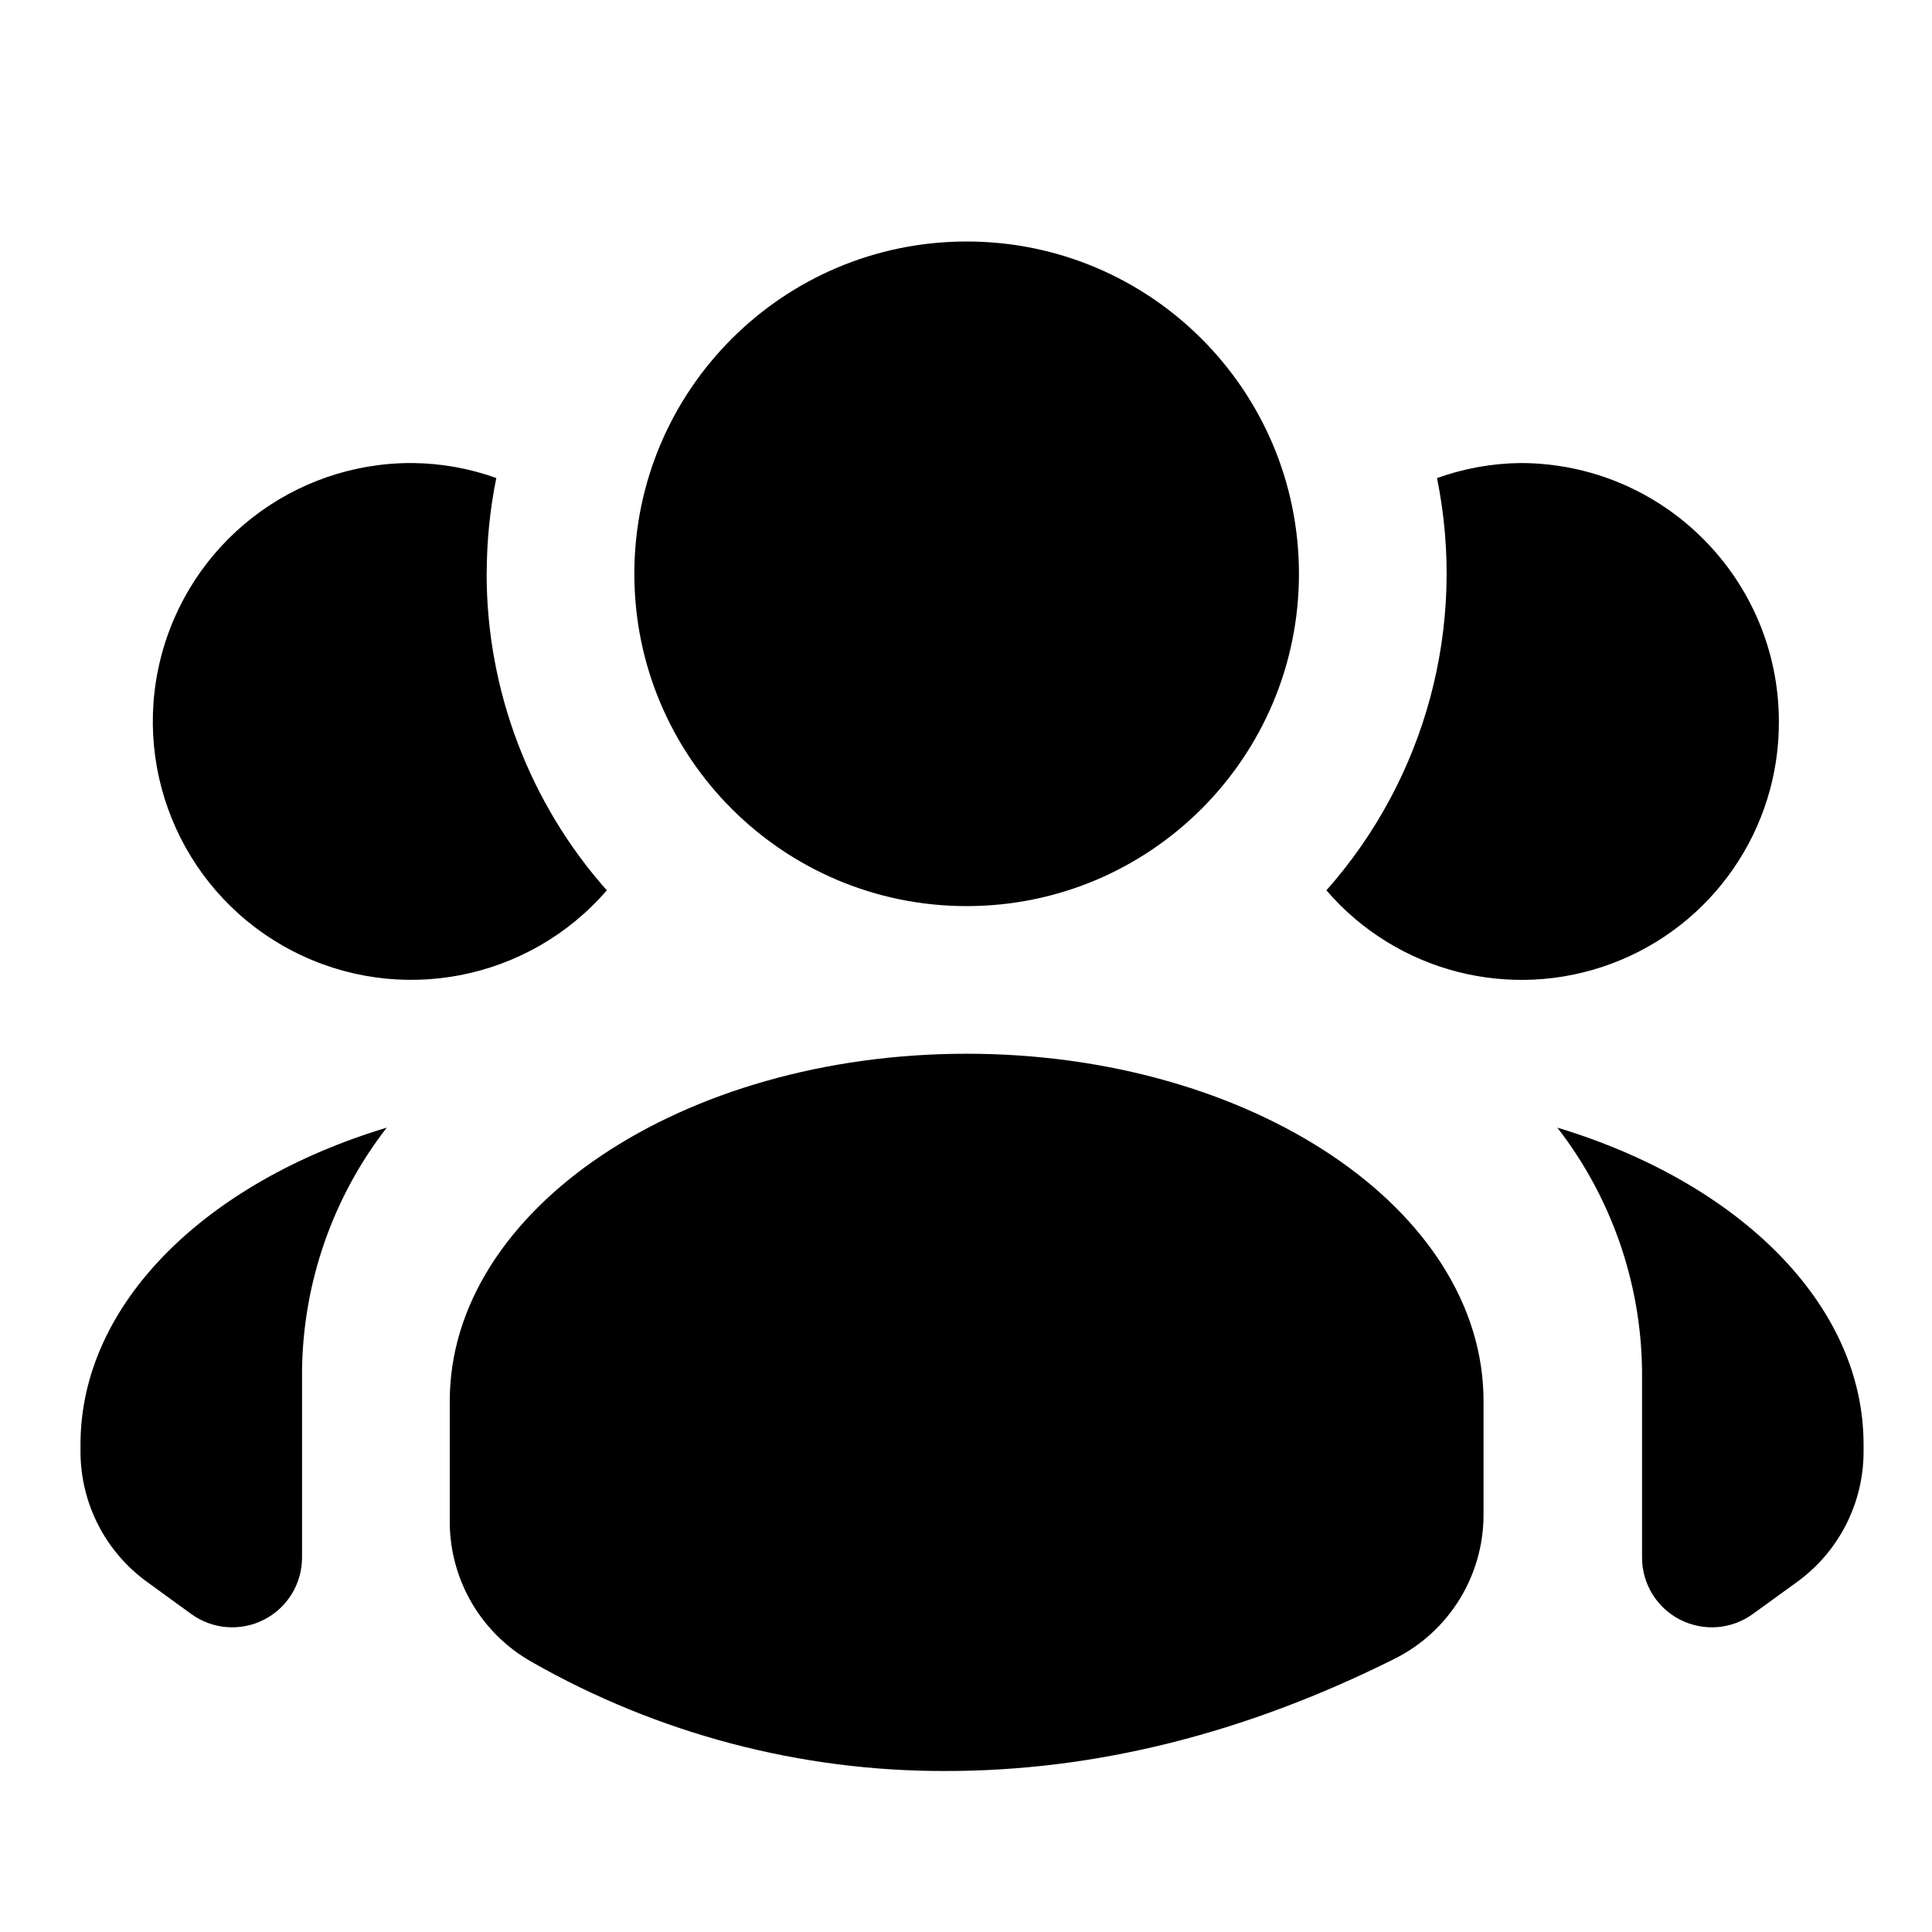
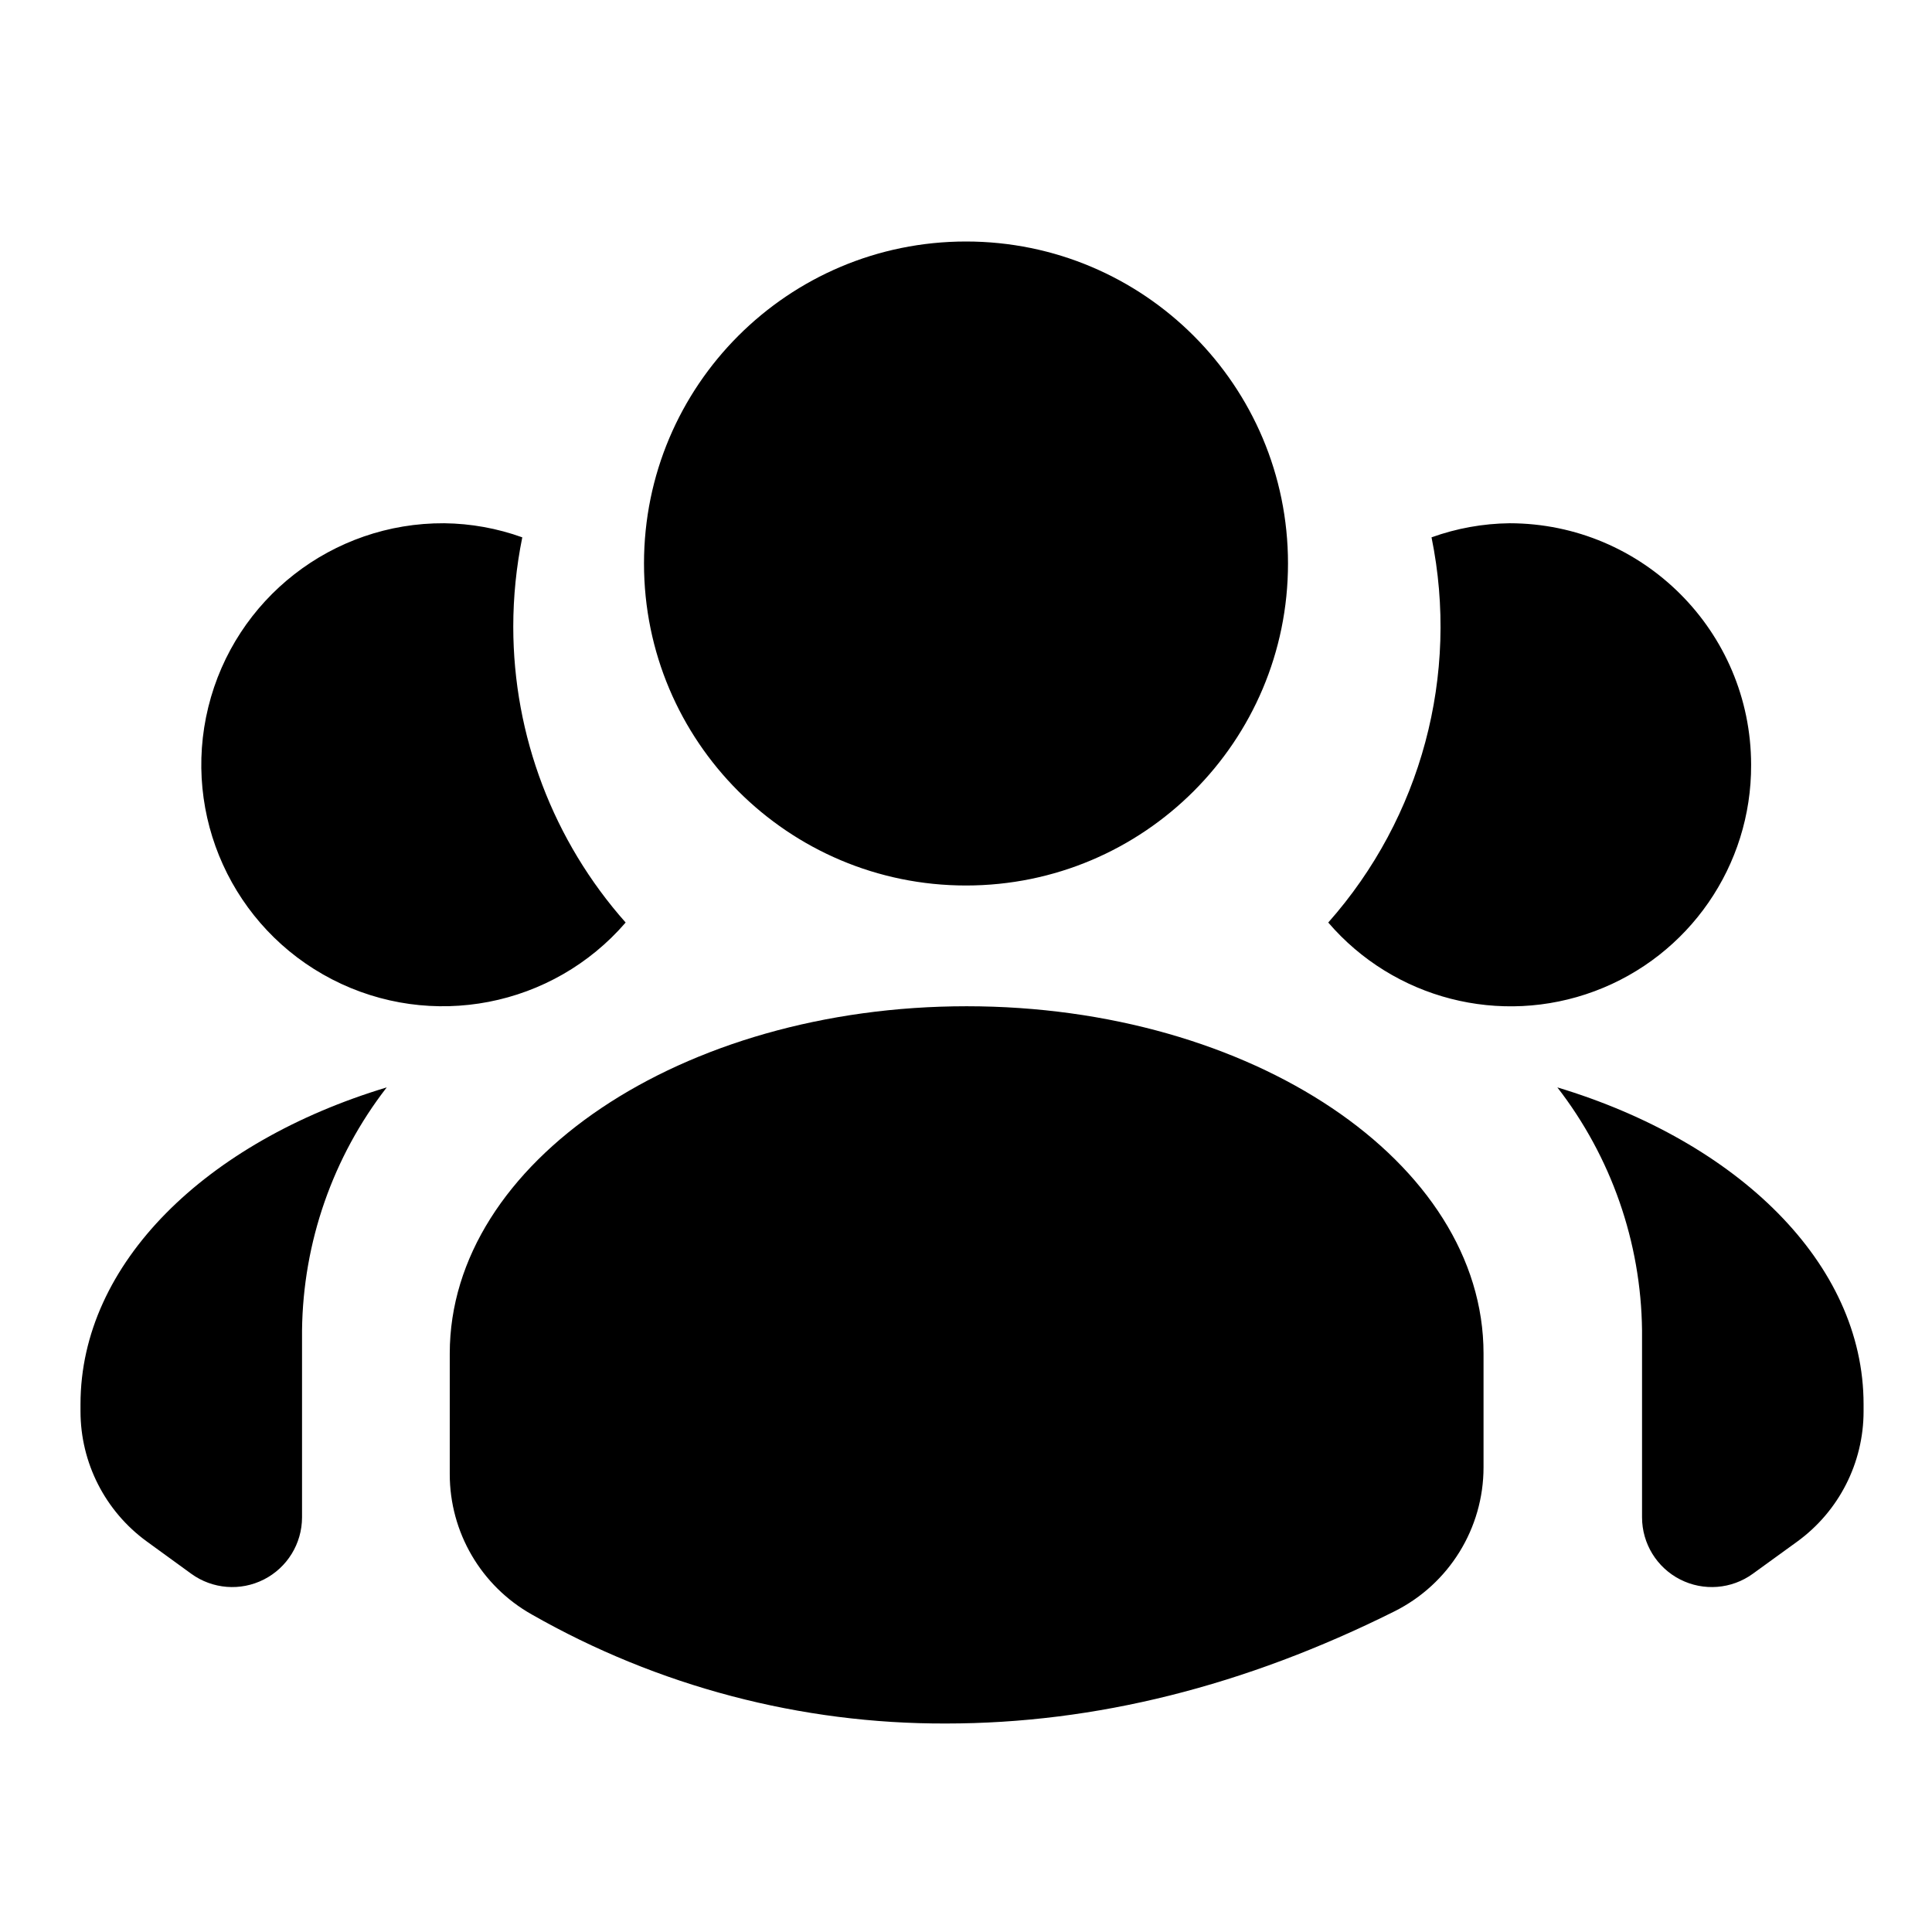
<svg xmlns="http://www.w3.org/2000/svg" width="24" height="24" viewBox="0 0 24 24">
-   <path fill="#000" fill-rule="nonzero" d="M1 17.943v.089a2 2 0 0 0 .824 1.617l.552.401a.867.867 0 0 0 1.376-.7v-2.324a5.021 5.021 0 0 1 1.052-3.018C2.565 14.683 1 16.19 1 17.943zM16.136 7.128a4.128 4.128 0 1 0-8.256 0 4.128 4.128 0 0 0 8.256 0zm-10.09 0c0-.4.04-.798.119-1.19a3.169 3.169 0 0 0-1.037-.186 3.21 3.21 0 1 0 2.41 5.308 5.93 5.93 0 0 1-1.493-3.932zm13.3 6.88a5.021 5.021 0 0 1 1.052 3.018v2.323a.867.867 0 0 0 1.376.701l.552-.4a2 2 0 0 0 .824-1.618v-.089c0-1.752-1.565-3.26-3.804-3.935zm2.752-5.045a3.214 3.214 0 0 0-3.21-3.211 3.169 3.169 0 0 0-1.037.187 5.933 5.933 0 0 1-1.374 5.121 3.197 3.197 0 0 0 5.621-2.097zm-10.09 4.127c-3.54 0-6.421 1.936-6.421 4.315v1.498a2 2 0 0 0 1.018 1.742A10.321 10.321 0 0 0 11.752 22c1.854 0 3.711-.464 5.57-1.393a2 2 0 0 0 1.107-1.79v-1.412c0-2.38-2.88-4.315-6.421-4.315z" />
+   <path fill="#000" fill-rule="nonzero" d="M1 17.443v.089a2 2 0 0 0 .824 1.617l.552.401a.867.867 0 0 0 1.376-.7v-2.324a5.021 5.021 0 0 1 1.052-3.018C2.565 14.183 1 15.69 1 17.443zM16 7a4 4 0 1 0-8 0 4 4 0 0 0 8 0zm-9.624.786c0-.373.038-.746.112-1.111a2.96 2.96 0 0 0-.97-.175 3 3 0 1 0 2.254 4.96 5.54 5.54 0 0 1-1.396-3.674zm12.97 5.722a5.021 5.021 0 0 1 1.052 3.018v2.323a.867.867 0 0 0 1.376.701l.552-.4a2 2 0 0 0 .824-1.618v-.089c0-1.752-1.565-3.26-3.804-3.935zM21.753 9.5a3.003 3.003 0 0 0-3-3 2.96 2.96 0 0 0-.97.175A5.544 5.544 0 0 1 16.5 11.46a2.987 2.987 0 0 0 5.253-1.96zm-9.745 3c-3.54 0-6.421 1.935-6.421 4.314v1.498a2 2 0 0 0 1.018 1.743 10.321 10.321 0 0 0 5.147 1.355c1.854 0 3.711-.465 5.57-1.393a2 2 0 0 0 1.107-1.79v-1.413c0-2.379-2.88-4.314-6.421-4.314z" />
</svg>
